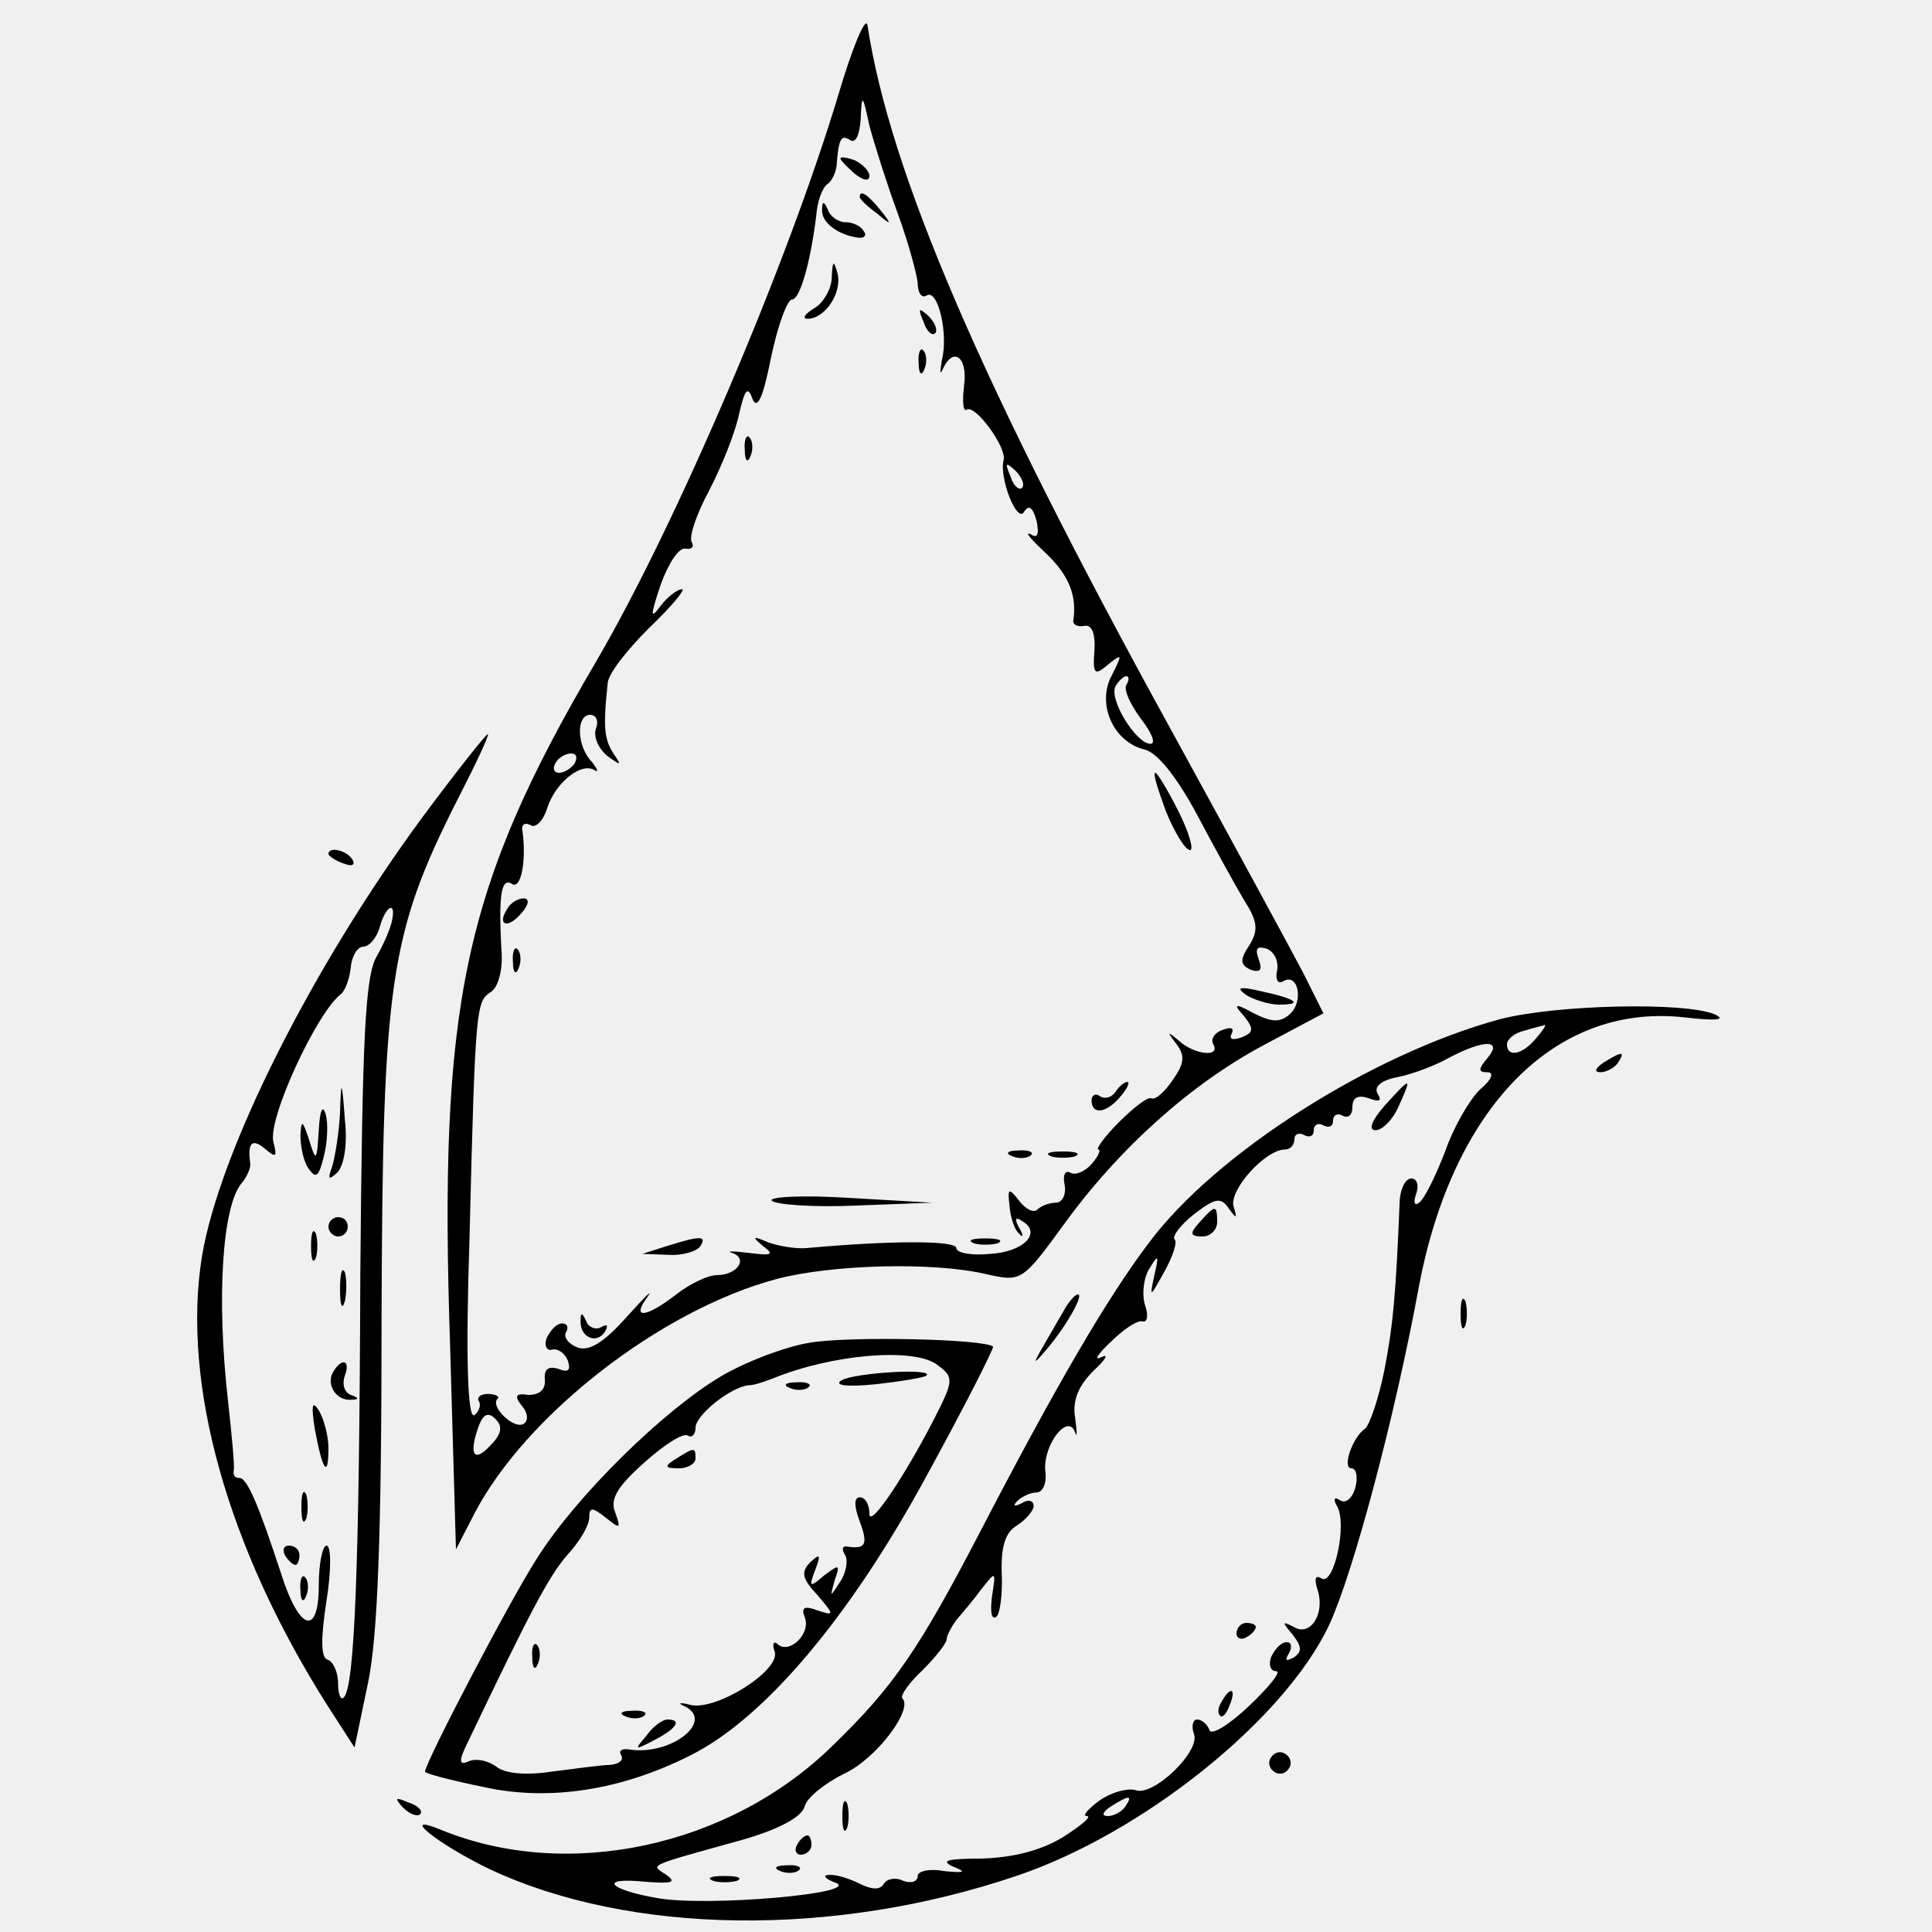
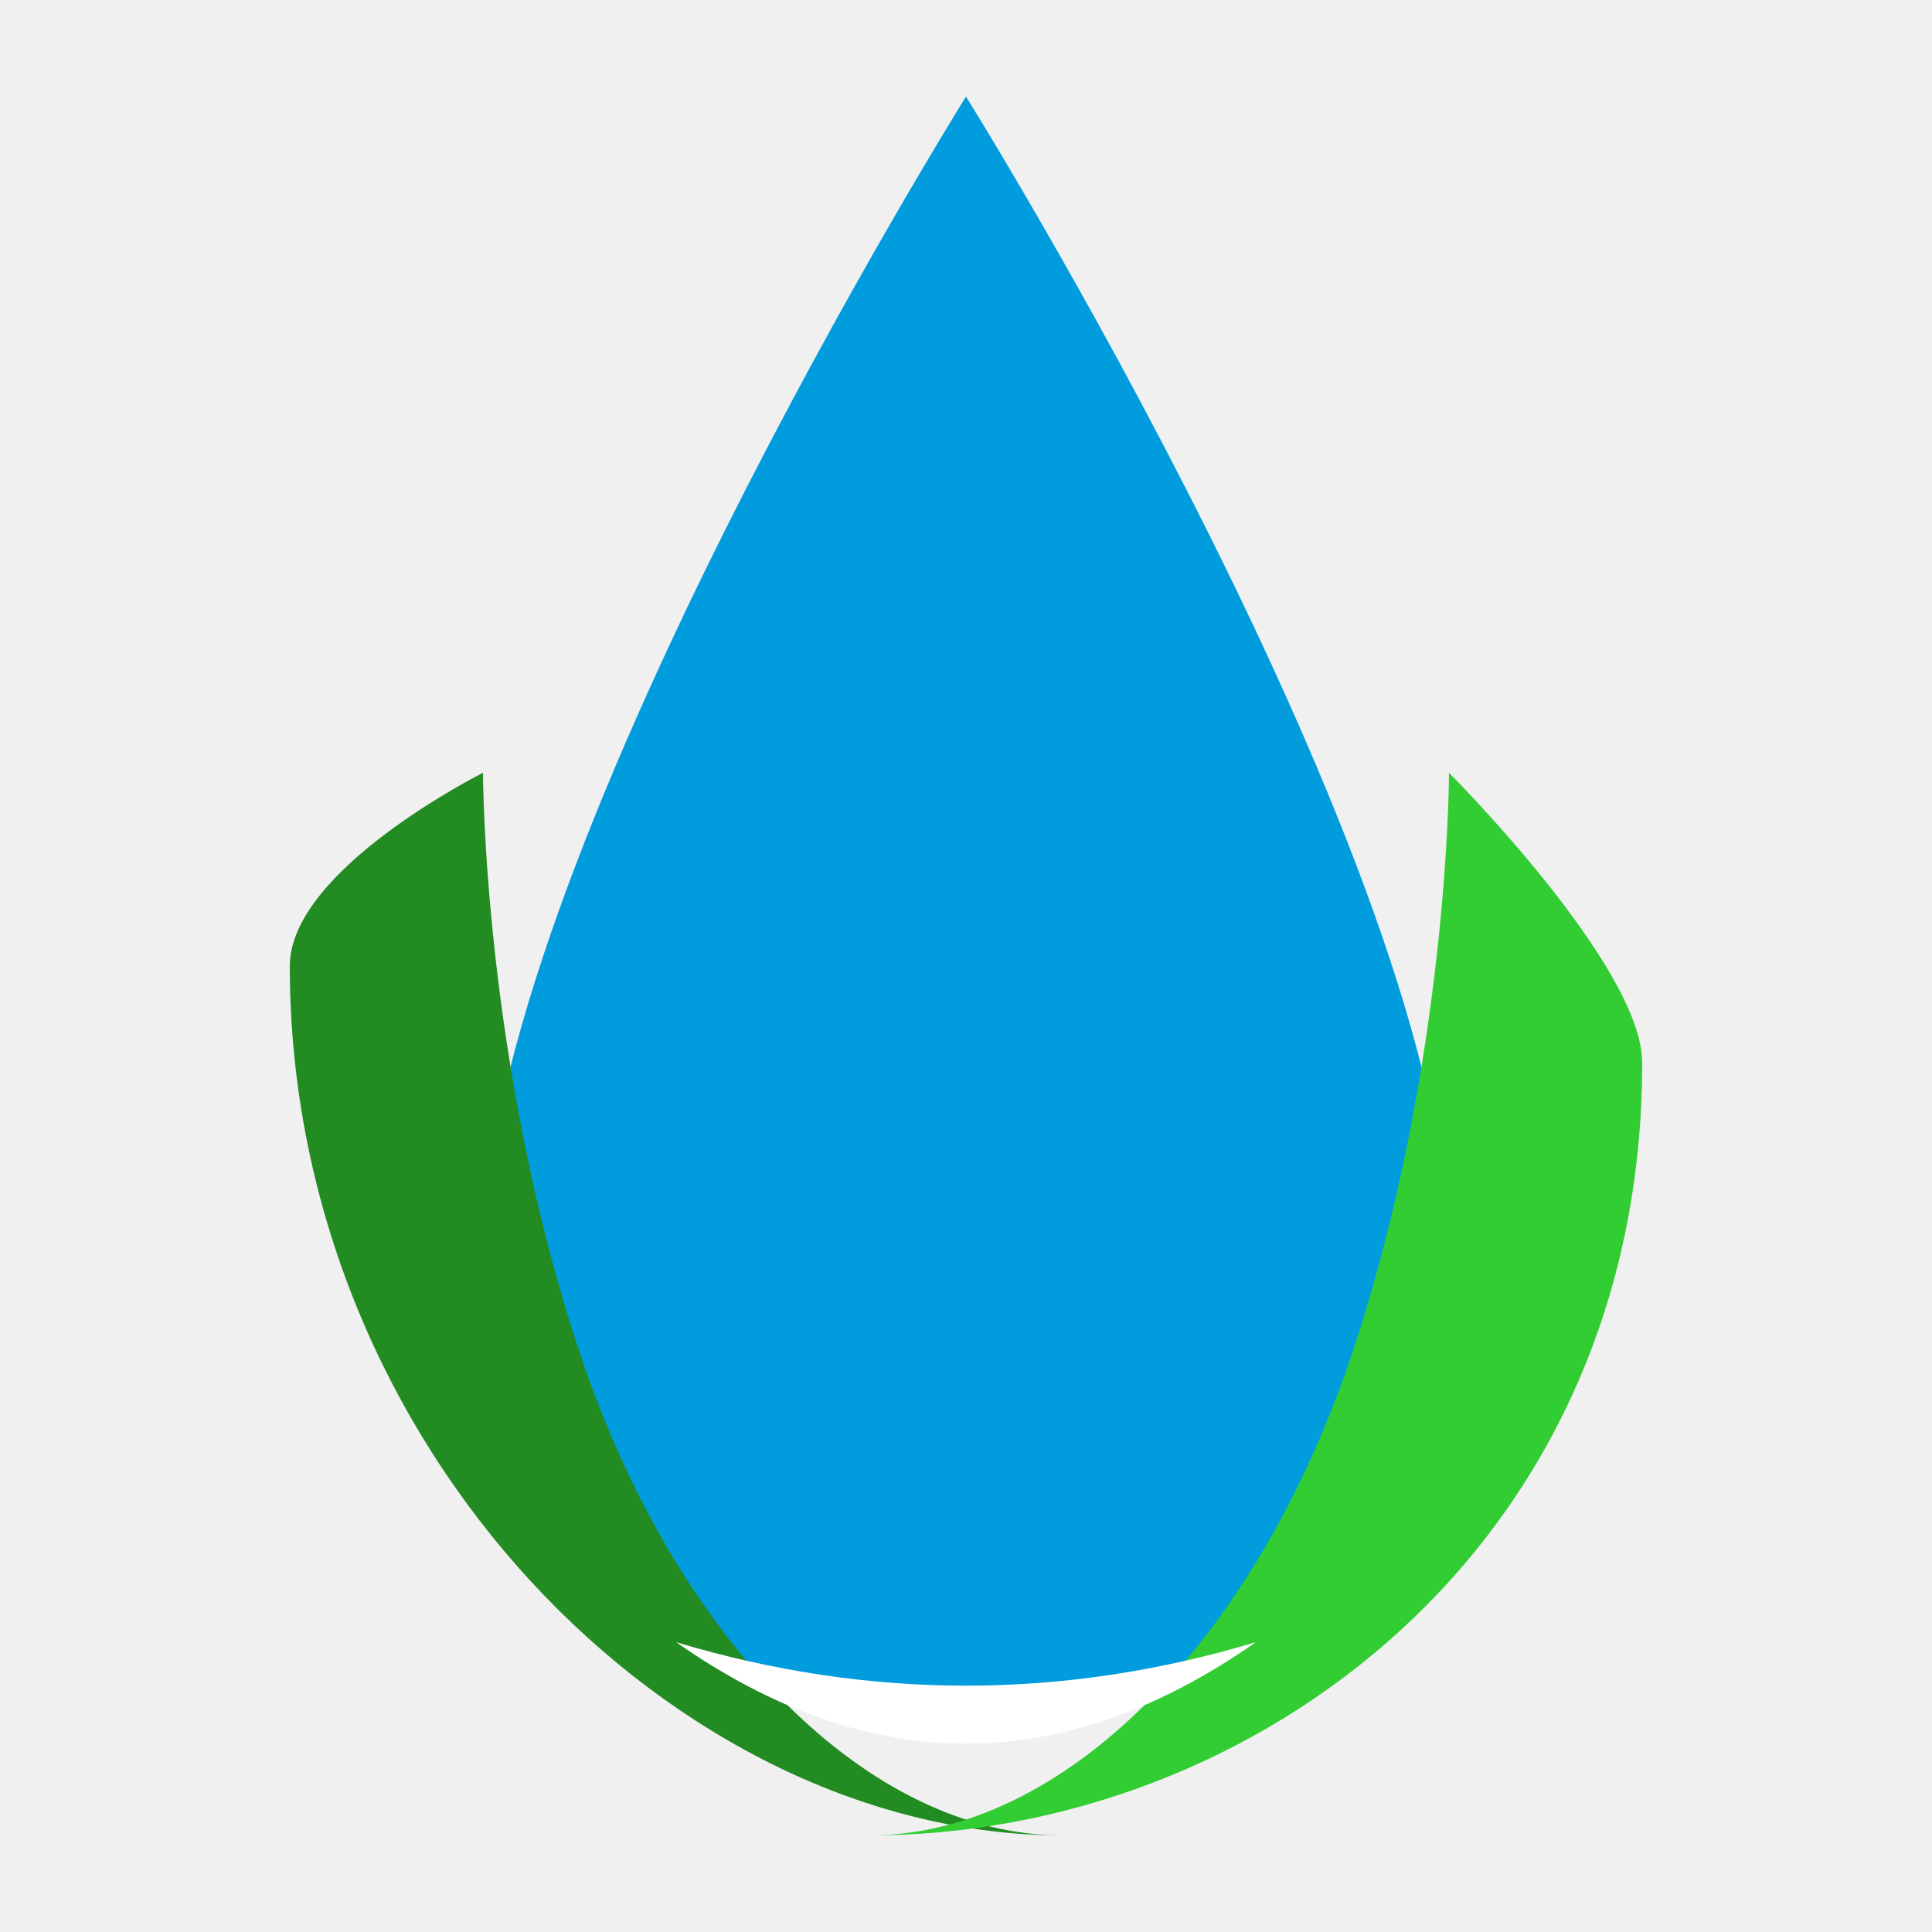
- <svg xmlns="http://www.w3.org/2000/svg" version="1.0" width="200pt" height="200pt" viewBox="0 0 200 200" preserveAspectRatio="xMidYMid meet">
-   <g transform="translate(0,200) scale(0.1,-0.1)" fill="#000000" stroke="none">
-     <path d="M867 1899 c-53 -175 -167 -442 -250 -584 -138 -235 -163 -355 -151 -710 l6 -209 19 37 c53 102 193 211 313 243 57 15 162 18 217 5 36 -8 37 -8 80 51 57 79 132 146 207 186 l62 33 -21 42 c-12 23 -74 137 -137 252 -196 356 -291 577 -314 729 -2 10 -16 -24 -31 -75z m62 -119 c11 -30 20 -63 21 -73 0 -10 4 -16 9 -13 12 8 23 -40 16 -67 -2 -12 -2 -16 1 -9 11 24 26 12 22 -17 -2 -17 -1 -28 3 -25 9 5 41 -39 38 -52 -5 -19 14 -66 21 -54 5 8 9 5 13 -9 3 -14 1 -19 -6 -14 -7 3 0 -5 16 -20 24 -23 32 -44 28 -70 0 -4 5 -6 11 -5 8 2 12 -7 11 -25 -2 -25 0 -27 14 -15 15 12 15 11 4 -11 -16 -29 1 -69 34 -77 13 -3 33 -28 54 -67 18 -34 40 -74 49 -89 14 -22 15 -31 5 -47 -10 -15 -9 -20 2 -25 10 -3 12 0 8 11 -4 11 -2 14 8 11 8 -3 13 -13 11 -23 -2 -9 1 -14 6 -11 16 10 22 -21 7 -34 -10 -9 -19 -8 -37 1 -20 11 -22 10 -10 -3 10 -13 10 -17 -3 -22 -9 -3 -13 -2 -10 4 3 6 -1 7 -9 4 -9 -3 -13 -10 -10 -15 8 -14 -20 -11 -36 4 -12 10 -12 9 -2 -4 9 -12 8 -20 -4 -37 -8 -12 -18 -21 -22 -19 -4 2 -19 -10 -34 -25 -15 -15 -24 -28 -21 -28 3 0 0 -7 -7 -15 -7 -8 -17 -12 -22 -9 -5 3 -8 -2 -6 -12 2 -10 -2 -19 -9 -19 -6 0 -15 -3 -19 -7 -4 -4 -12 0 -19 9 -11 14 -12 13 -10 -5 1 -12 5 -25 10 -29 4 -5 5 -2 0 6 -5 9 -4 12 3 7 21 -12 2 -32 -33 -34 -19 -2 -35 1 -35 6 0 8 -67 8 -155 0 -11 -1 -29 2 -40 6 -16 7 -17 6 -5 -4 12 -9 9 -10 -15 -7 -16 2 -24 2 -17 0 17 -6 5 -23 -16 -23 -9 0 -28 -9 -42 -20 -31 -24 -47 -26 -30 -3 7 10 -2 1 -21 -20 -24 -27 -39 -36 -51 -32 -10 4 -15 11 -12 16 3 5 1 9 -4 9 -6 0 -12 -7 -16 -15 -3 -8 0 -14 6 -12 6 1 13 -4 16 -12 3 -10 0 -12 -10 -8 -10 3 -15 0 -14 -11 1 -11 -6 -16 -17 -16 -13 2 -15 -1 -7 -11 7 -8 7 -16 2 -19 -10 -6 -35 18 -27 26 3 2 -2 5 -10 5 -8 0 -12 -4 -9 -8 2 -4 0 -10 -5 -14 -7 -4 -9 61 -5 182 6 243 7 246 22 256 8 5 13 24 11 45 -3 56 0 74 11 67 9 -6 15 22 11 54 -2 7 2 10 8 7 5 -4 13 4 17 16 8 27 35 49 49 41 5 -3 4 0 -2 8 -16 16 -17 49 -2 49 6 0 9 -6 6 -14 -3 -8 2 -20 11 -28 15 -11 16 -11 7 2 -9 14 -11 26 -6 72 0 10 20 35 43 58 23 22 38 40 34 40 -5 0 -15 -8 -22 -17 -11 -15 -11 -11 0 22 8 22 19 39 26 37 6 -1 9 2 6 7 -3 5 5 29 18 53 13 25 27 60 31 79 6 26 9 30 14 16 5 -12 11 2 19 42 7 34 17 61 22 61 8 0 19 38 25 87 1 14 6 28 11 32 5 3 9 12 10 19 2 29 5 33 14 27 6 -4 10 6 11 22 1 26 2 26 9 -7 5 -19 18 -60 29 -90z m129 -285 c-3 -3 -9 2 -12 12 -6 14 -5 15 5 6 7 -7 10 -15 7 -18z m108 -204 c-3 -5 4 -20 15 -35 11 -14 16 -26 10 -26 -15 0 -44 47 -36 60 3 5 8 10 11 10 3 0 3 -4 0 -9z m-571 -81 c-3 -5 -11 -10 -16 -10 -6 0 -7 5 -4 10 3 6 11 10 16 10 6 0 7 -4 4 -10z m-88 -707 c-17 -18 -22 -8 -11 22 5 12 10 13 17 6 8 -8 6 -16 -6 -28z" />
-     <path d="M870 1836 c0 -2 7 -9 15 -16 9 -7 15 -8 15 -2 0 5 -7 12 -15 16 -8 3 -15 4 -15 2z" />
-     <path d="M890 1796 c0 -2 8 -10 18 -17 15 -13 16 -12 3 4 -13 16 -21 21 -21 13z" />
-     <path d="M851 1783 c-1 -13 16 -26 37 -29 6 -1 10 2 6 7 -3 5 -11 9 -19 9 -7 0 -16 6 -18 13 -4 9 -6 9 -6 0z" />
-     <path d="M861 1713 c0 -12 -9 -27 -18 -32 -10 -6 -13 -11 -7 -11 18 0 36 27 31 47 -4 14 -5 14 -6 -4z" />
-     <path d="M956 1667 c3 -10 9 -15 12 -12 3 3 0 11 -7 18 -10 9 -11 8 -5 -6z" />
-     <path d="M951 1624 c0 -11 3 -14 6 -6 3 7 2 16 -1 19 -3 4 -6 -2 -5 -13z" />
-     <path d="M771 1534 c0 -11 3 -14 6 -6 3 7 2 16 -1 19 -3 4 -6 -2 -5 -13z" />
-     <path d="M1207 1160 c9 -22 20 -40 25 -40 4 0 -1 18 -12 40 -11 22 -22 40 -24 40 -3 0 3 -18 11 -40z" />
-     <path d="M525 1059 c-11 -17 1 -21 15 -4 8 9 8 15 2 15 -6 0 -14 -5 -17 -11z" />
-     <path d="M531 1004 c0 -11 3 -14 6 -6 3 7 2 16 -1 19 -3 4 -6 -2 -5 -13z" />
-     <path d="M1290 970 c8 -5 24 -10 34 -10 26 0 18 6 -19 14 -22 5 -26 4 -15 -4z" />
-     <path d="M1155 870 c-4 -6 -11 -8 -16 -5 -5 4 -9 1 -9 -4 0 -16 16 -13 30 4 7 8 10 15 7 15 -3 0 -9 -5 -12 -10z" />
-     <path d="M1048 803 c7 -3 16 -2 19 1 4 3 -2 6 -13 5 -11 0 -14 -3 -6 -6z" />
-     <path d="M1088 803 c6 -2 18 -2 25 0 6 3 1 5 -13 5 -14 0 -19 -2 -12 -5z" />
-     <path d="M799 757 c4 -4 43 -7 87 -5 l79 3 -87 5 c-48 3 -83 1 -79 -3z" />
-     <path d="M690 710 l-25 -8 27 -1 c15 -1 30 4 33 9 7 11 0 11 -35 0z" />
-     <path d="M1008 713 c6 -2 18 -2 25 0 6 3 1 5 -13 5 -14 0 -19 -2 -12 -5z" />
-     <path d="M601 633 c-1 -17 16 -25 25 -12 4 7 3 9 -4 5 -5 -3 -13 0 -15 6 -4 9 -6 10 -6 1z" />
-     <path d="M438 1155 c-115 -156 -211 -347 -229 -456 -21 -131 26 -300 129 -463 l29 -45 14 67 c10 48 14 153 14 377 1 348 8 398 79 538 19 37 33 67 31 67 -2 0 -32 -38 -67 -85z m-32 -107 c-1 -7 -8 -24 -16 -38 -12 -20 -15 -84 -17 -330 -1 -304 -6 -426 -17 -437 -3 -4 -6 3 -6 14 0 12 -5 23 -11 25 -7 2 -7 22 -1 61 5 31 5 57 0 57 -4 0 -8 -18 -8 -41 0 -53 -20 -48 -39 12 -23 70 -35 99 -43 99 -5 0 -7 3 -6 8 1 4 -2 36 -6 72 -12 106 -6 201 14 225 6 7 10 17 9 21 -3 21 2 26 15 15 12 -10 13 -9 9 7 -6 24 45 134 70 153 4 3 9 16 10 27 1 12 7 22 13 22 6 0 14 9 17 20 6 22 17 28 13 8z" />
-     <path d="M352 848 c-1 -20 -5 -45 -8 -55 -5 -14 -4 -15 5 -7 7 7 11 29 8 55 -3 42 -4 42 -5 7z" />
-     <path d="M330 830 c-2 -33 -3 -33 -10 -10 -7 21 -8 21 -9 5 0 -11 3 -27 8 -34 8 -12 11 -9 16 11 4 15 5 35 2 45 -3 10 -6 3 -7 -17z" />
-     <path d="M340 730 c0 -5 5 -10 10 -10 6 0 10 5 10 10 0 6 -4 10 -10 10 -5 0 -10 -4 -10 -10z" />
-     <path d="M322 710 c0 -14 2 -19 5 -12 2 6 2 18 0 25 -3 6 -5 1 -5 -13z" />
-     <path d="M352 665 c0 -16 2 -22 5 -12 2 9 2 23 0 30 -3 6 -5 -1 -5 -18z" />
-     <path d="M345 580 c-8 -13 3 -30 18 -29 9 0 9 2 0 5 -7 3 -9 12 -6 20 6 16 -3 19 -12 4z" />
-     <path d="M326 520 c8 -43 14 -51 14 -19 0 13 -5 31 -10 39 -7 11 -8 5 -4 -20z" />
-     <path d="M312 440 c0 -14 2 -19 5 -12 2 6 2 18 0 25 -3 6 -5 1 -5 -13z" />
-     <path d="M295 390 c3 -5 8 -10 11 -10 2 0 4 5 4 10 0 6 -5 10 -11 10 -5 0 -7 -4 -4 -10z" />
-     <path d="M311 354 c0 -11 3 -14 6 -6 3 7 2 16 -1 19 -3 4 -6 -2 -5 -13z" />
-     <path d="M340 1116 c0 -2 7 -7 16 -10 8 -3 12 -2 9 4 -6 10 -25 14 -25 6z" />
-     <path d="M1553 945 c-133 -36 -295 -139 -364 -232 -43 -57 -95 -146 -174 -298 -64 -123 -90 -161 -153 -222 -107 -105 -275 -141 -406 -87 -44 18 -3 -15 51 -41 145 -68 356 -71 545 -7 131 44 278 162 324 260 25 54 68 215 93 351 35 184 140 292 273 278 34 -4 46 -3 33 3 -31 13 -164 10 -222 -5z m37 -20 c-14 -17 -30 -20 -30 -6 0 5 8 12 18 14 9 3 19 5 21 6 2 0 -2 -6 -9 -14z m-50 -20 c-10 -12 -10 -15 0 -15 7 0 4 -8 -7 -17 -11 -10 -28 -39 -37 -65 -10 -26 -22 -50 -27 -53 -5 -4 -6 1 -3 9 3 9 1 16 -5 16 -6 0 -11 -10 -12 -22 -4 -100 -7 -130 -16 -177 -6 -29 -15 -56 -20 -60 -13 -9 -24 -41 -14 -41 5 0 7 -9 4 -20 -3 -11 -10 -17 -16 -13 -6 4 -7 1 -3 -6 11 -18 -3 -83 -16 -75 -6 4 -8 0 -4 -12 8 -25 -8 -49 -25 -38 -12 6 -12 5 -1 -8 10 -13 10 -18 1 -24 -8 -4 -9 -3 -5 4 4 7 3 12 -2 12 -6 0 -12 -7 -16 -15 -3 -8 -1 -15 5 -15 6 0 -7 -16 -28 -36 -20 -19 -39 -31 -41 -25 -2 6 -8 11 -13 11 -4 0 -6 -7 -3 -15 7 -18 -43 -66 -61 -58 -8 2 -24 -2 -37 -11 -12 -9 -18 -16 -13 -16 6 0 -6 -10 -25 -22 -23 -14 -52 -21 -84 -22 -34 0 -43 -2 -30 -8 15 -6 13 -7 -8 -5 -16 3 -28 0 -28 -5 0 -6 -7 -8 -15 -5 -8 4 -17 2 -20 -3 -4 -7 -13 -6 -25 0 -10 5 -25 10 -32 9 -7 0 -4 -4 7 -8 28 -11 -132 -25 -184 -16 -52 9 -62 22 -13 17 27 -2 33 -1 22 7 -16 11 -24 8 77 36 39 11 63 24 66 35 2 9 21 24 41 34 33 15 72 67 60 78 -2 3 7 16 21 29 13 13 25 28 25 32 0 4 5 13 10 20 6 7 18 21 26 32 15 19 15 19 11 -7 -2 -15 -1 -25 4 -22 4 2 7 23 6 45 -1 29 4 43 16 50 9 6 17 15 17 20 0 6 -6 7 -12 3 -8 -4 -10 -3 -5 2 5 5 14 9 20 9 7 0 11 11 9 23 -2 27 24 60 31 39 2 -6 2 0 0 15 -3 18 3 33 19 49 13 12 16 18 8 14 -8 -4 -4 3 10 16 13 13 28 23 33 21 5 -1 6 7 2 18 -3 11 -1 28 5 37 9 15 10 14 5 -7 -5 -24 -5 -24 10 3 9 16 14 31 11 34 -3 3 6 15 20 26 22 17 28 18 36 6 8 -11 9 -11 5 2 -5 17 33 59 53 59 6 0 10 5 10 11 0 5 5 7 10 4 6 -3 10 -1 10 5 0 6 5 8 10 5 6 -3 10 -1 10 5 0 6 5 8 10 5 6 -3 10 1 10 9 0 10 6 13 17 9 11 -4 14 -3 9 5 -4 7 4 14 21 17 15 3 39 12 53 20 36 19 56 19 40 0z m-375 -775 c-3 -5 -12 -10 -18 -10 -7 0 -6 4 3 10 19 12 23 12 15 0z" />
-     <path d="M1433 855 c-13 -15 -17 -25 -9 -25 7 0 18 11 24 25 14 31 13 31 -15 0z" />
-     <path d="M1242 735 c-11 -12 -10 -15 3 -15 8 0 15 7 15 15 0 18 -2 18 -18 0z" />
-     <path d="M1280 309 c0 -5 5 -7 10 -4 6 3 10 8 10 11 0 2 -4 4 -10 4 -5 0 -10 -5 -10 -11z" />
-     <path d="M1265 239 c-4 -6 -5 -12 -2 -15 2 -3 7 2 10 11 7 17 1 20 -8 4z" />
-     <path d="M872 120 c0 -14 2 -19 5 -12 2 6 2 18 0 25 -3 6 -5 1 -5 -13z" />
-     <path d="M825 90 c-3 -5 -1 -10 4 -10 6 0 11 5 11 10 0 6 -2 10 -4 10 -3 0 -8 -4 -11 -10z" />
-     <path d="M808 63 c7 -3 16 -2 19 1 4 3 -2 6 -13 5 -11 0 -14 -3 -6 -6z" />
-     <path d="M738 53 c6 -2 18 -2 25 0 6 3 1 5 -13 5 -14 0 -19 -2 -12 -5z" />
-     <path d="M1660 900 c-9 -6 -10 -10 -3 -10 6 0 15 5 18 10 8 12 4 12 -15 0z" />
-     <path d="M1104 648 c-4 -7 -14 -24 -22 -38 -14 -24 -13 -24 3 -5 20 24 37 55 31 55 -3 0 -8 -6 -12 -12z" />
-     <path d="M1512 640 c0 -14 2 -19 5 -12 2 6 2 18 0 25 -3 6 -5 1 -5 -13z" />
-     <path d="M838 610 c-25 -4 -67 -20 -92 -35 -59 -35 -149 -123 -190 -188 -29 -45 -116 -212 -116 -221 0 -2 27 -9 61 -16 68 -15 143 -3 214 33 76 38 164 142 243 287 40 73 71 134 70 136 -9 8 -150 11 -190 4z m131 -22 c17 -12 18 -16 5 -43 -32 -65 -74 -129 -74 -112 0 9 -4 17 -10 17 -6 0 -6 -9 0 -25 9 -24 6 -29 -13 -26 -5 1 -6 -3 -2 -9 3 -5 1 -18 -5 -27 -11 -17 -11 -17 -6 1 6 17 5 17 -11 5 -15 -13 -16 -12 -9 6 6 16 5 17 -5 8 -10 -10 -9 -17 7 -34 18 -21 18 -22 0 -16 -13 5 -17 3 -13 -7 7 -17 -16 -39 -28 -28 -4 4 -6 0 -3 -8 6 -19 -60 -61 -87 -55 -11 3 -14 2 -7 -1 33 -15 -13 -52 -57 -45 -7 1 -11 -1 -8 -6 3 -5 -2 -9 -11 -10 -9 0 -37 -4 -61 -7 -27 -4 -48 -2 -57 5 -8 6 -20 9 -28 6 -11 -5 -12 -1 -1 21 64 134 83 170 102 192 13 14 23 31 23 39 0 11 3 11 17 0 15 -12 16 -12 10 5 -6 14 2 27 30 52 20 18 40 31 45 28 4 -3 8 1 8 8 0 13 36 42 55 44 6 0 17 4 25 7 61 25 144 32 169 15z" />
-     <path d="M871 571 c-8 -5 5 -7 35 -4 27 3 51 7 53 9 9 8 -75 3 -88 -5z" />
-     <path d="M818 563 c7 -3 16 -2 19 1 4 3 -2 6 -13 5 -11 0 -14 -3 -6 -6z" />
-     <path d="M700 490 c-13 -8 -12 -10 3 -10 9 0 17 5 17 10 0 12 -1 12 -20 0z" />
-     <path d="M551 284 c0 -11 3 -14 6 -6 3 7 2 16 -1 19 -3 4 -6 -2 -5 -13z" />
-     <path d="M648 223 c7 -3 16 -2 19 1 4 3 -2 6 -13 5 -11 0 -14 -3 -6 -6z" />
-     <path d="M669 203 c-13 -15 -12 -15 9 -4 23 12 28 21 13 21 -5 0 -15 -7 -22 -17z" />
-     <path d="M1316 181 c-4 -5 -2 -12 3 -15 5 -4 12 -2 15 3 4 5 2 12 -3 15 -5 4 -12 2 -15 -3z" />
-     <path d="M417 129 c7 -7 15 -10 18 -7 3 3 -2 9 -12 12 -14 6 -15 5 -6 -5z" />
-   </g>
+ <svg xmlns="http://www.w3.org/2000/svg" viewBox="0 0 100 100" width="400" height="400">
+   <path d="M50 5 C50 5 25 45 25 65 C25 78.8 36.2 90 50 90 C63.8 90 75 78.8 75 65 C75 45 50 5 50 5Z" fill="#009CDE" />
+   <path d="M15 50 C15 75 35 95 55 95 C45 95 35 85 30 70 C25 55 25 40 25 40 C25 40 15 45 15 50Z" fill="#228B22" />
+   <path d="M85 55 C85 80 65 95 45 95 C55 95 65 85 70 70 C75 55 75 40 75 40 C75 40 85 50 85 55Z" fill="#32CD32" />
+   <path d="M35 85 C45 92 55 92 65 85 C55 88 45 88 35 85Z" fill="#FFFFFF" />
</svg>
